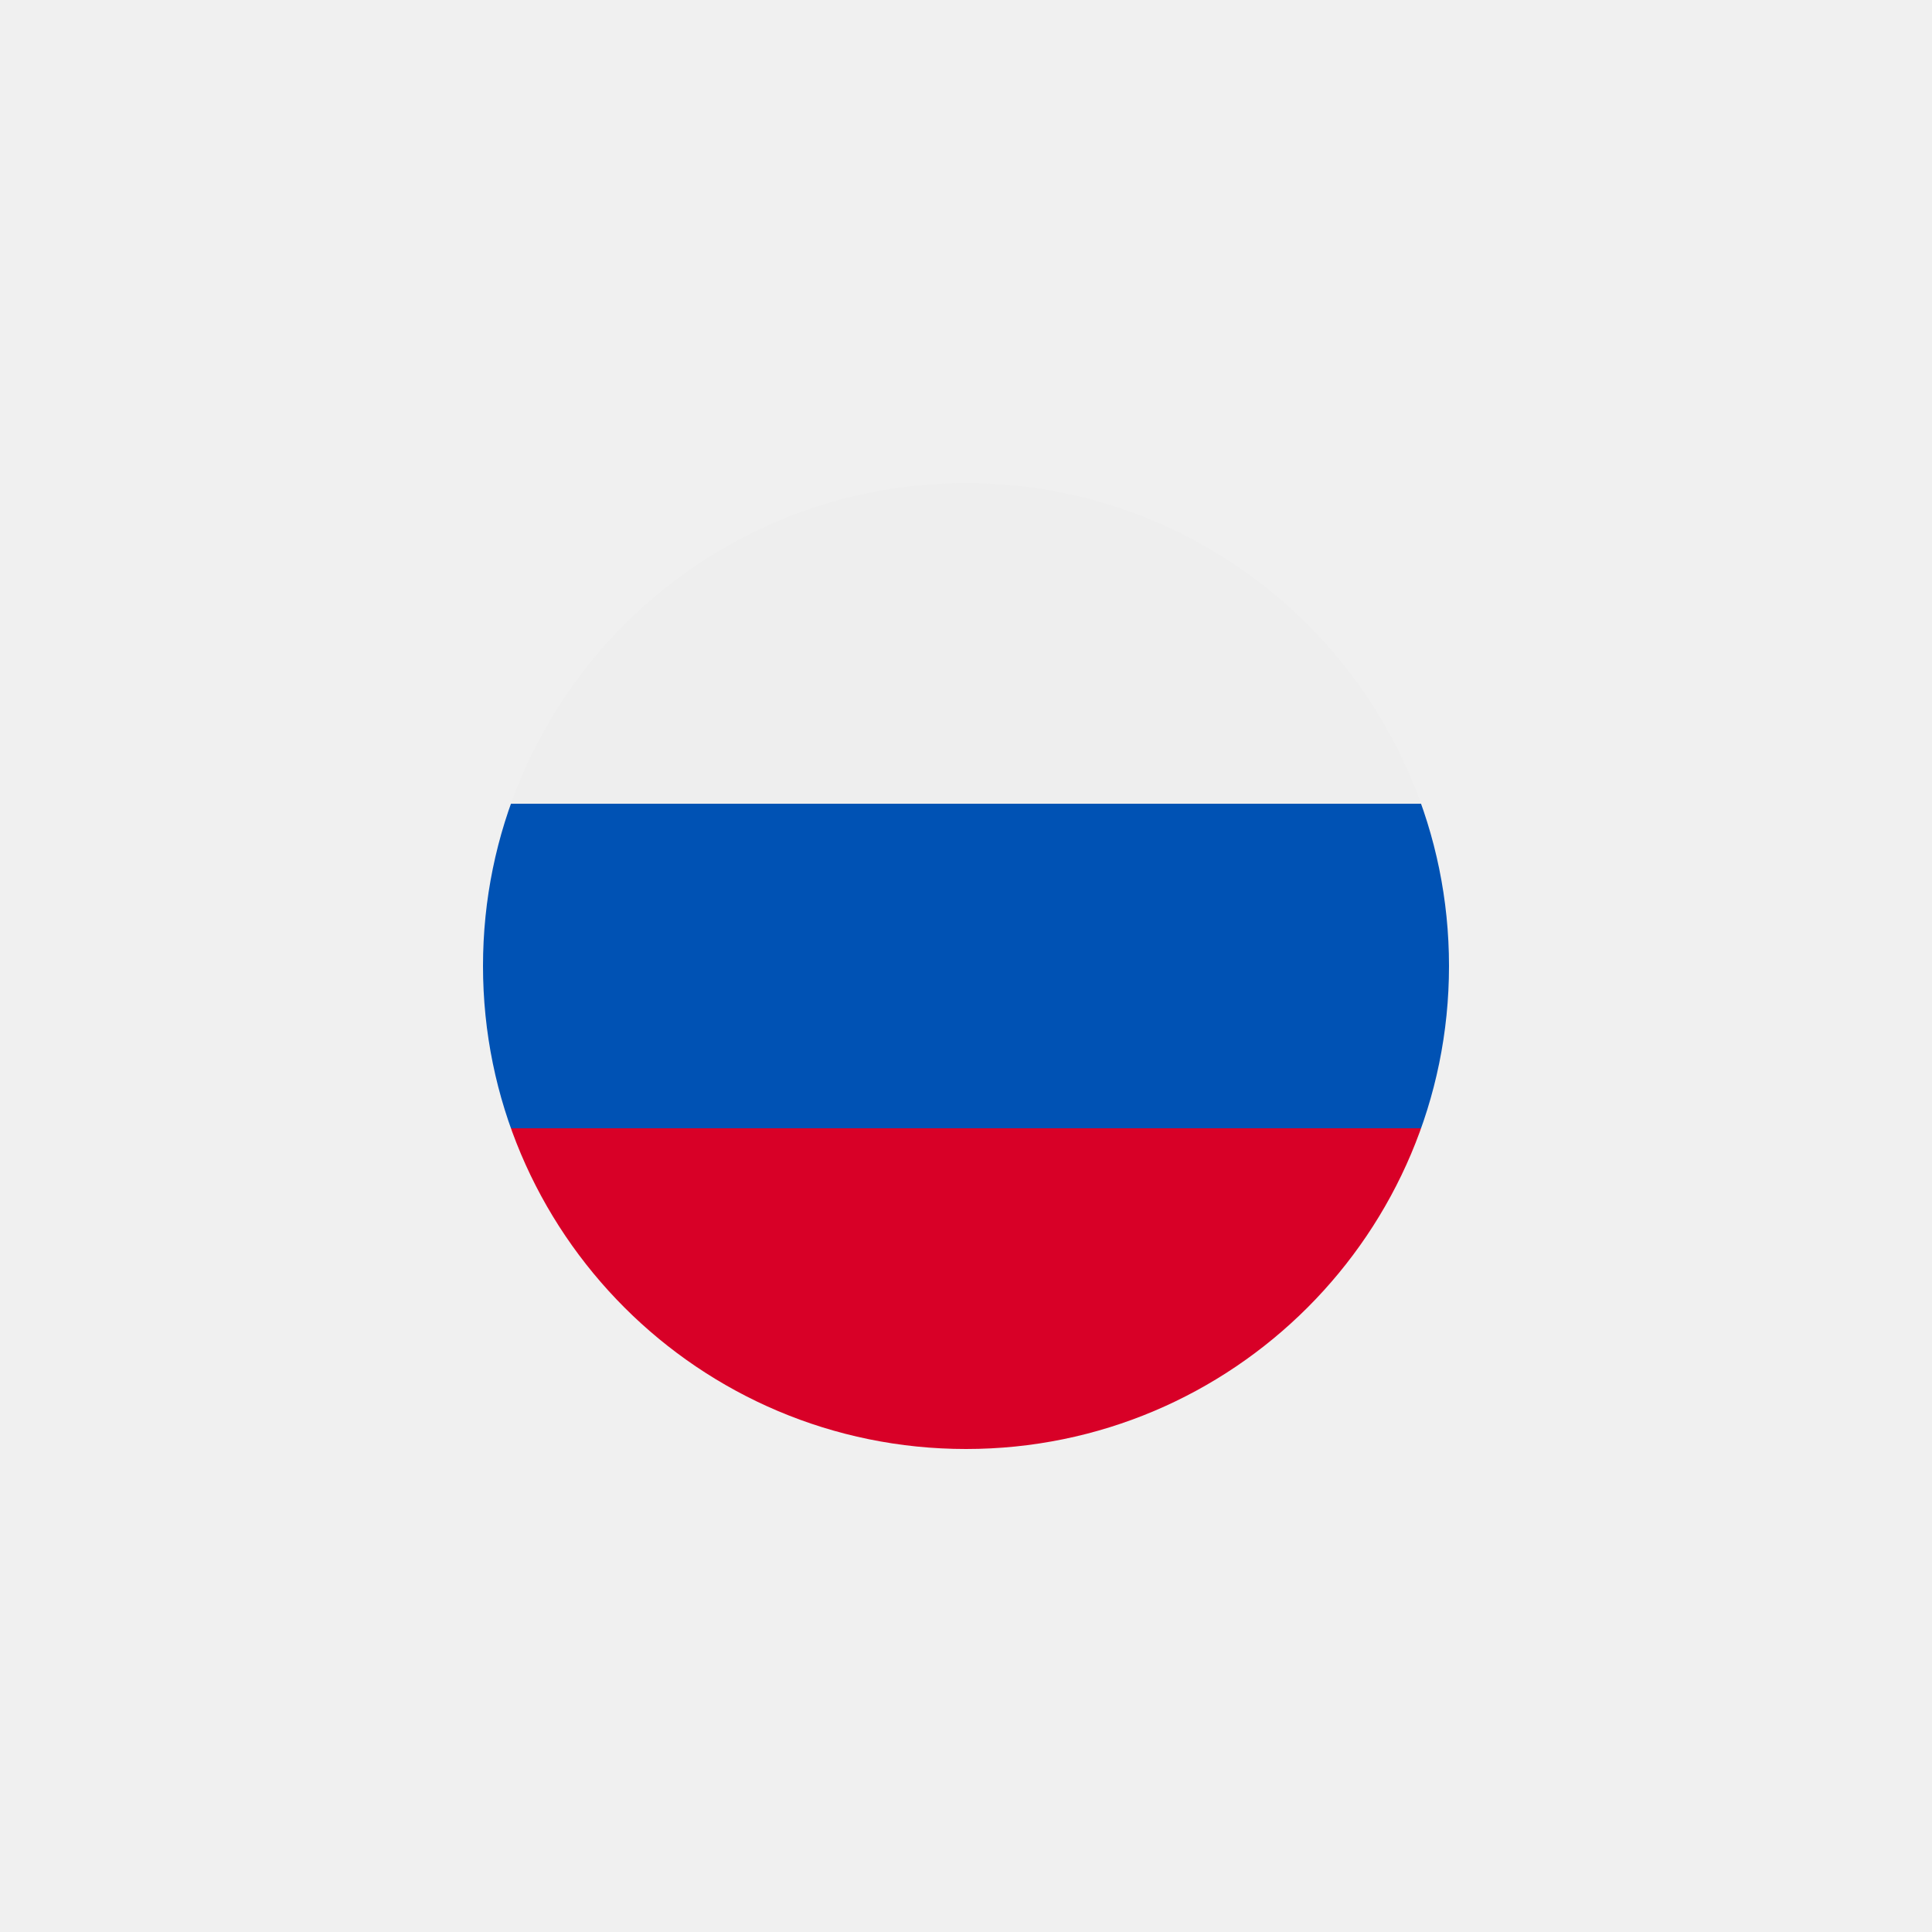
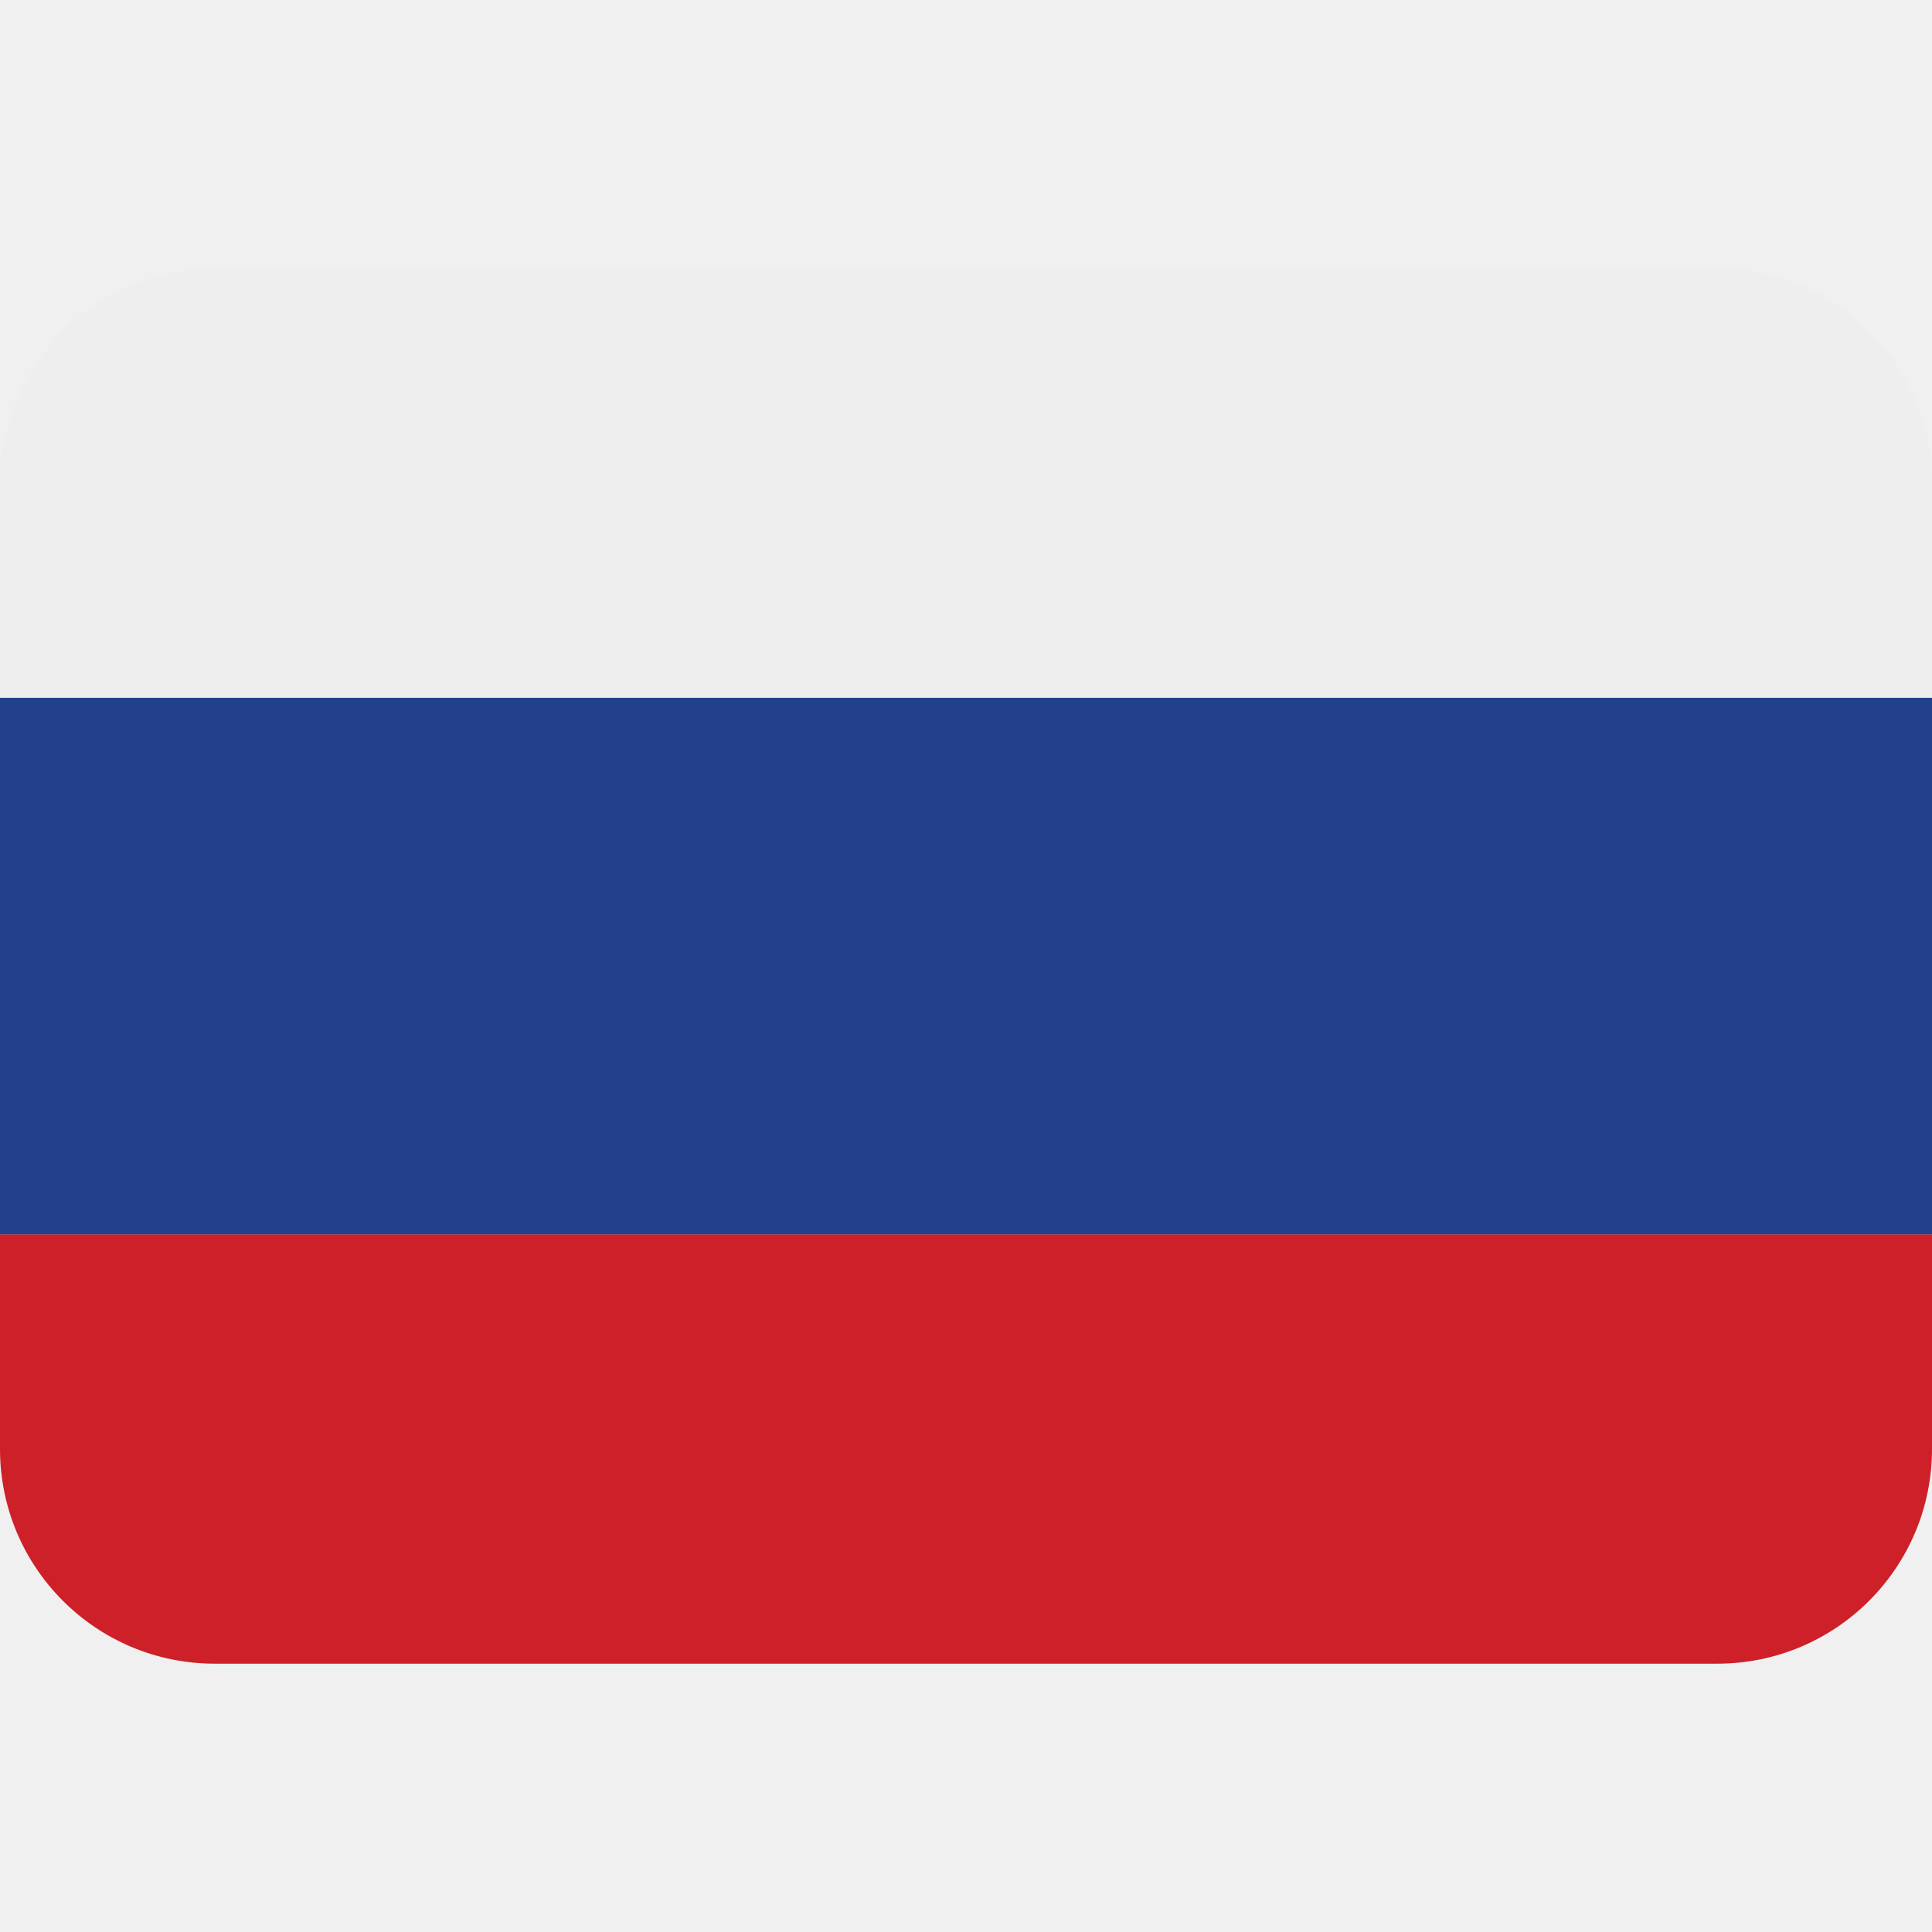
- <svg xmlns="http://www.w3.org/2000/svg" width="512" height="512" viewBox="0 0 512 512" style="color:#000000" class="h-full w-full">
-   <rect width="512" height="512" x="0" y="0" rx="30" fill="transparent" stroke="transparent" stroke-width="0" stroke-opacity="100%" paint-order="stroke" />
-   <svg width="256px" height="256px" viewBox="0 0 512 512" fill="#000000" x="128" y="128" role="img" style="display:inline-block;vertical-align:middle">
-     <g fill="black">
-       <mask id="circleFlagsRu0">
-         <circle cx="256" cy="256" r="256" fill="#fff" />
-       </mask>
-       <g mask="url(#circleFlagsRu0)">
-         <path fill="#0052b4" d="M512 170v172l-256 32L0 342V170l256-32z" />
-         <path fill="#eee" d="M512 0v170H0V0Z" />
-         <path fill="#d80027" d="M512 342v170H0V342Z" />
-       </g>
-     </g>
-   </svg>
+ <svg xmlns="http://www.w3.org/2000/svg" width="800px" height="800px" viewBox="0 0 36 36" aria-hidden="true" role="img" class="iconify iconify--twemoji" preserveAspectRatio="xMidYMid meet">
+   <path fill="#CE2028" d="M36 27a4 4 0 0 1-4 4H4a4 4 0 0 1-4-4v-4h36v4z" />
+   <path fill="#22408C" d="M0 13h36v10H0z" />
+   <path fill="#EEE" d="M32 5H4a4 4 0 0 0-4 4v4h36V9a4 4 0 0 0-4-4z" />
</svg>
